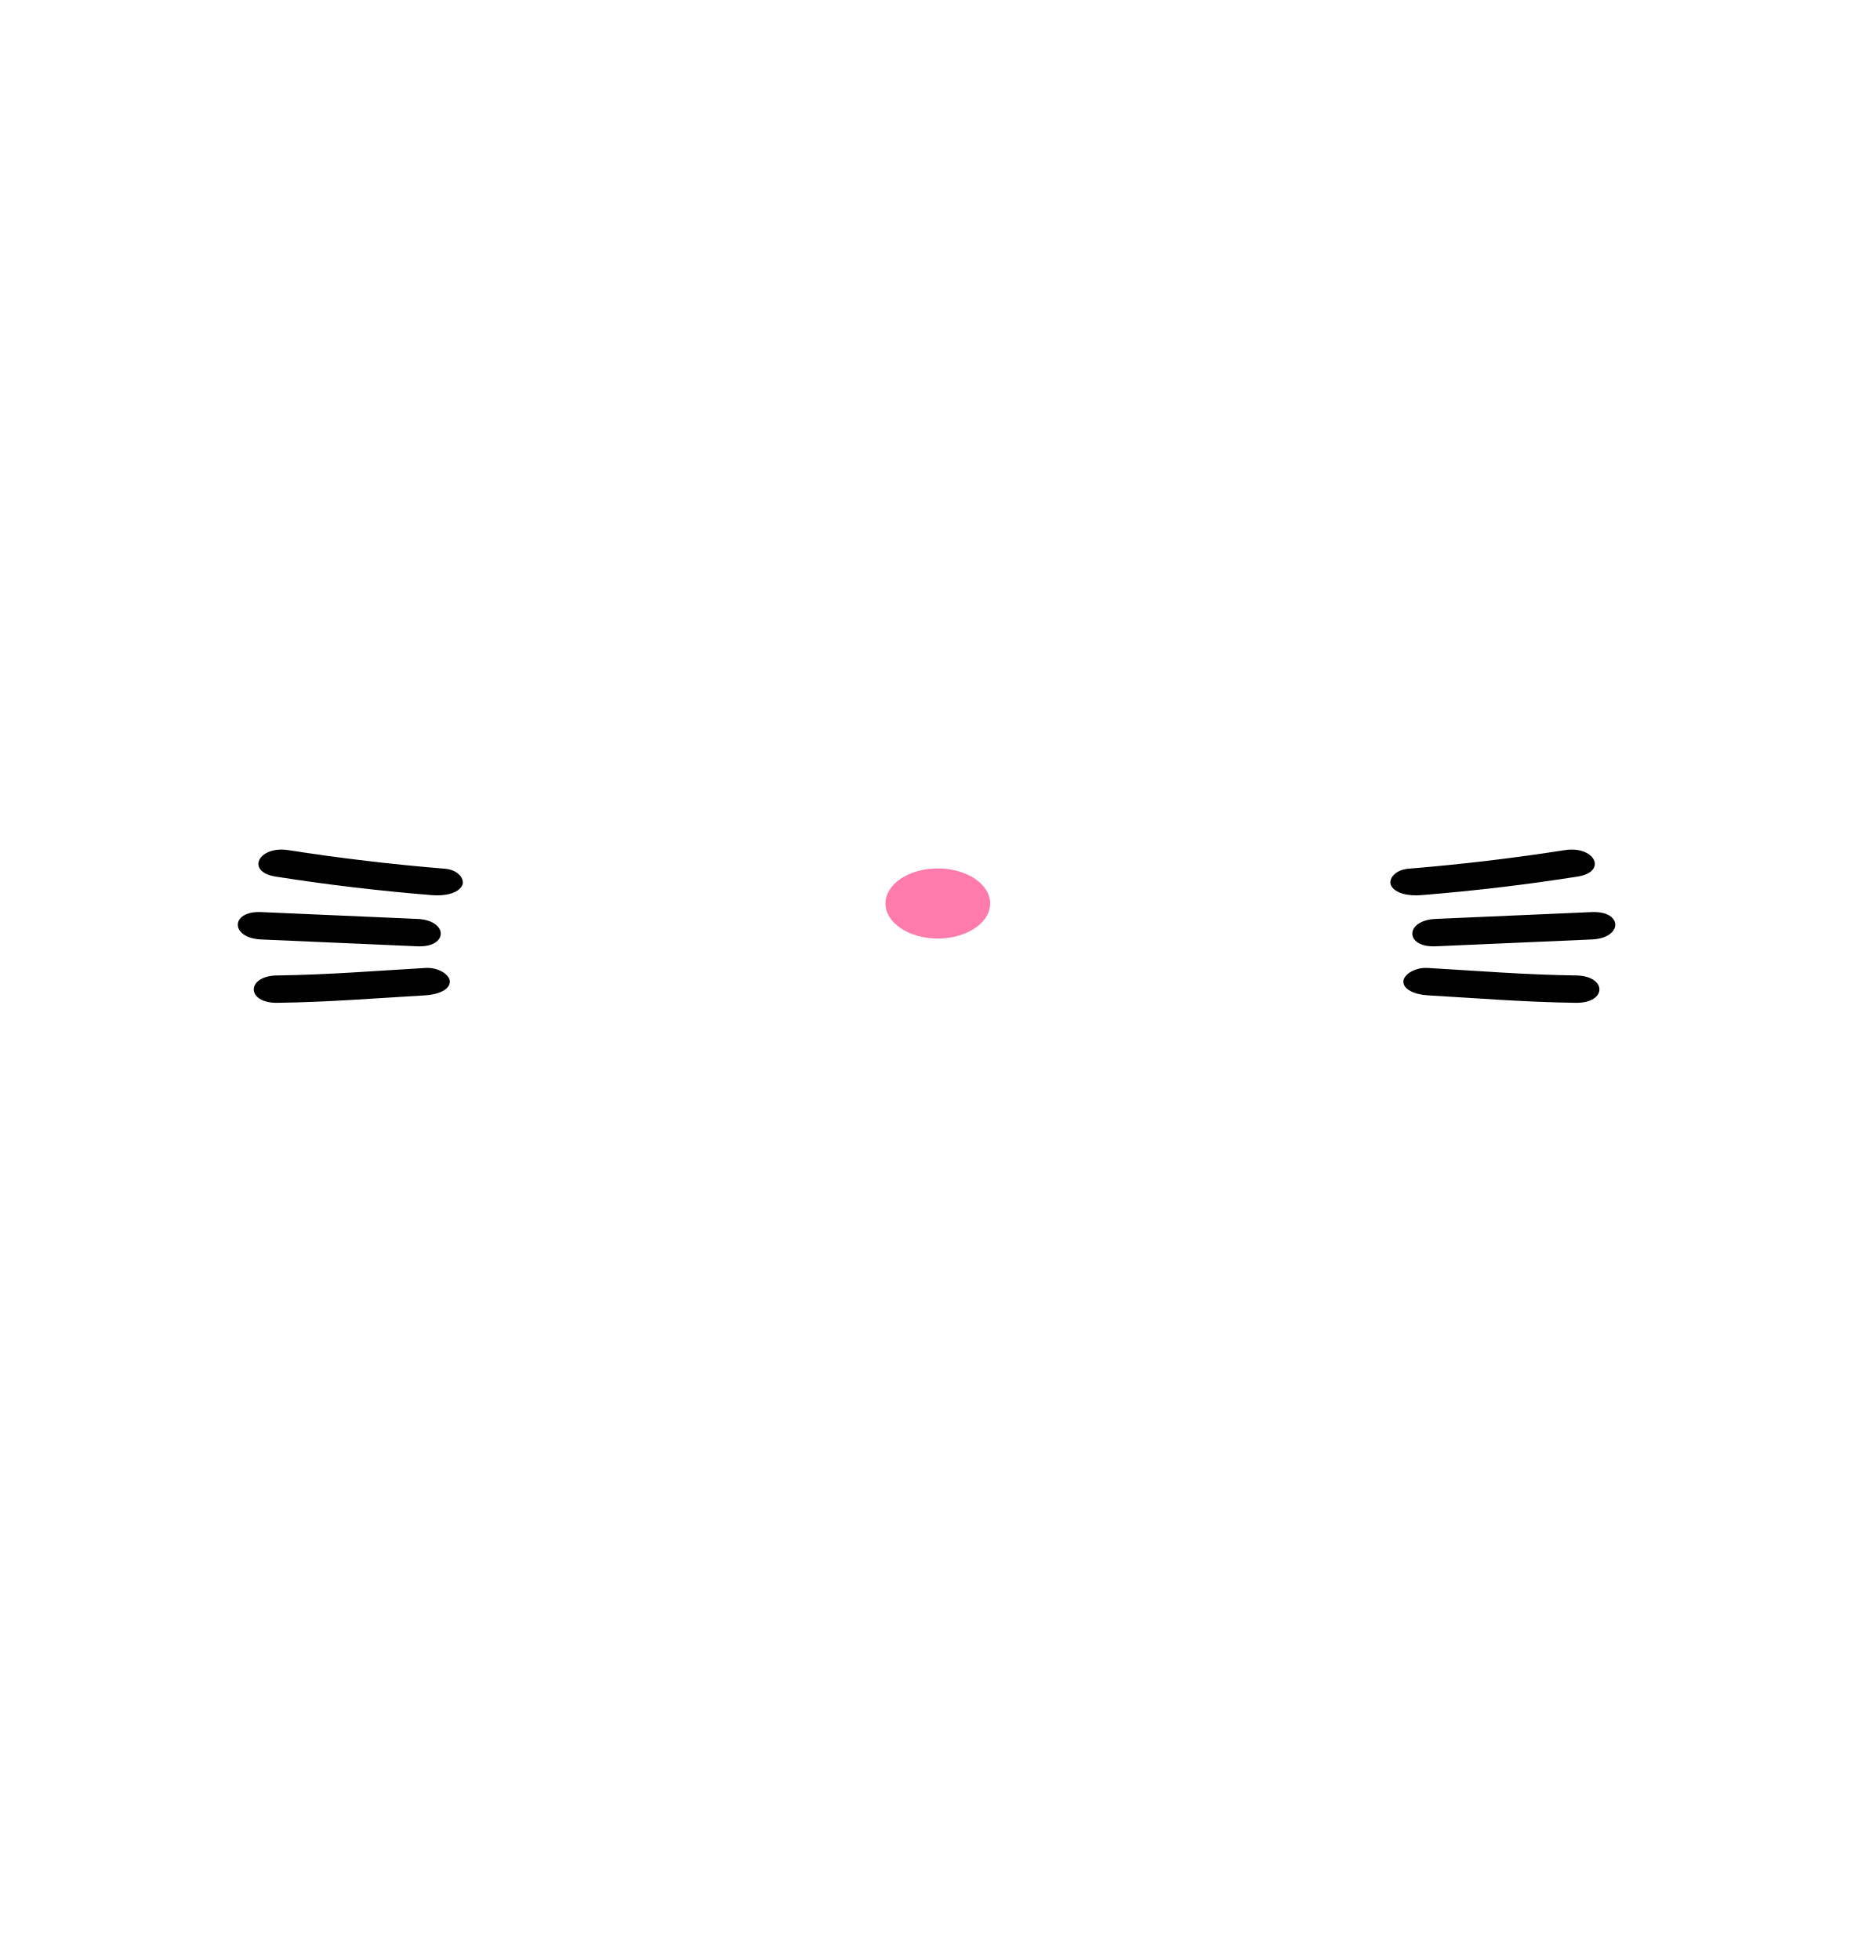
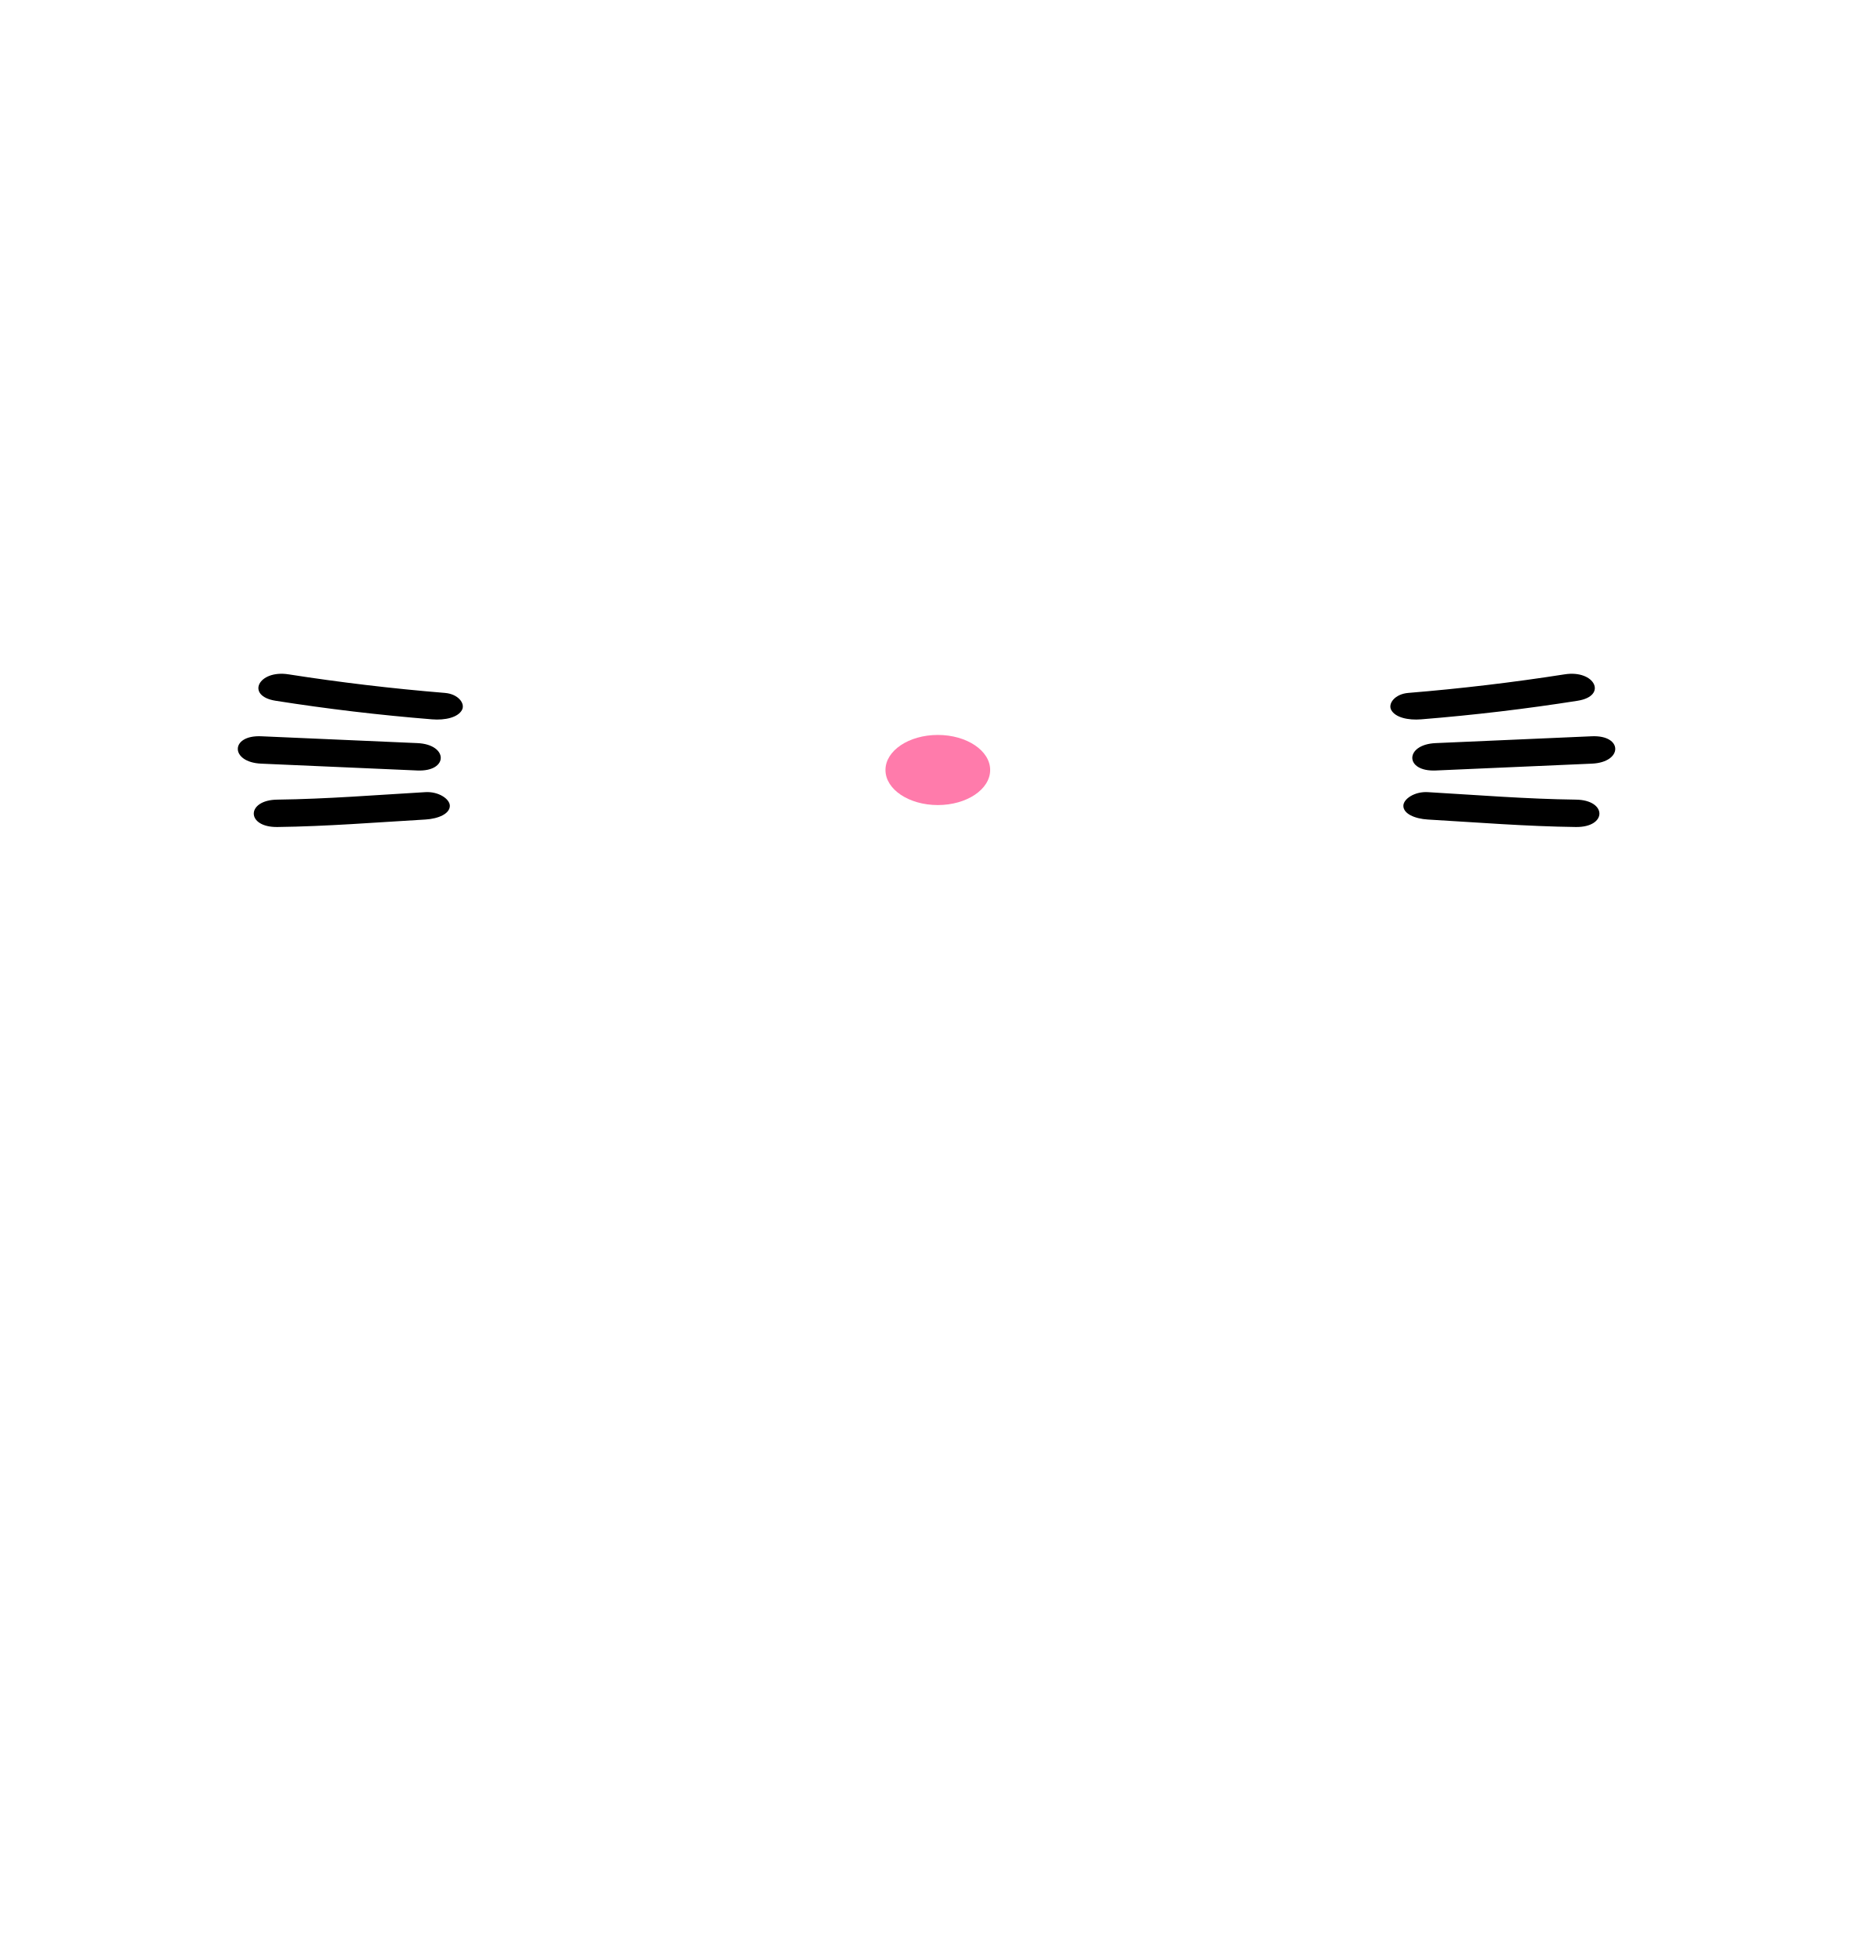
<svg xmlns="http://www.w3.org/2000/svg" viewBox="0 0 576 602">
  <defs>
    <style>
			.n11cls-1{fill:#ff7bab;}
			.n11cls-2{fill:none;}
		</style>
  </defs>
  <g id="Capa_2" data-name="Capa 2">
    <g id="Capa_3" data-name="Capa 3">
-       <path d="M136.71,266.83q-24.36-2-48.07-5.71c-9.3-1.47-13.27,6.64-4,8.11q23.69,3.74,48.06,5.71c4,.33,8-.56,9.23-2.93,1-2-1.24-4.85-5.24-5.18Z" />
-       <path d="M128.18,282.24l-47.94-2.1c-9.62-.42-9.57,8,0,8.41l47.94,2.1c9.63.42,9.58-8,0-8.41Z" />
-       <path d="M130.67,297.3c-15.11.88-30.27,2.11-45.48,2.3-9.63.11-9.67,8.52,0,8.41,15.21-.19,30.37-1.42,45.48-2.3,4-.24,7.5-1.77,7.5-4.21,0-2.09-3.44-4.44-7.5-4.2Z" />
-       <path d="M432.52,266.83q24.36-2,48.07-5.71c9.3-1.47,13.28,6.64,4,8.11q-23.68,3.74-48.06,5.71c-4,.33-8-.56-9.23-2.93-1-2,1.24-4.85,5.24-5.18Z" />
-       <path d="M441,282.24l47.94-2.1c9.63-.42,9.58,8,0,8.41L441,290.65c-9.62.42-9.57-8,0-8.41Z" />
-       <path d="M438.56,297.3c15.11.88,30.27,2.11,45.48,2.3,9.63.11,9.67,8.52,0,8.41-15.21-.19-30.37-1.42-45.48-2.3-4-.24-7.5-1.77-7.5-4.21,0-2.09,3.44-4.44,7.5-4.2Z" />
-       <ellipse class="n11cls-1" cx="288.06" cy="277.5" rx="16.08" ry="10.77" />
+       <path d="M136.71,212.83q-24.36-2-48.07-5.71c-9.3-1.47-13.27,6.64-4,8.11q23.69,3.74,48.06,5.71c4,.33,8-.56,9.23-2.93,1-2-1.24-4.85-5.24-5.18Z" />
+       <path d="M128.18,228.24l-47.94-2.1c-9.62-.42-9.57,8,0,8.41l47.94,2.1c9.63.42,9.58-8,0-8.41Z" />
+       <path d="M130.67,243.3c-15.11.88-30.27,2.11-45.48,2.3-9.63.11-9.67,8.52,0,8.41,15.21-.19,30.37-1.42,45.48-2.3,4-.24,7.5-1.77,7.5-4.21,0-2.09-3.44-4.44-7.5-4.2Z" />
+       <path d="M432.52,212.83q24.36-2,48.07-5.71c9.3-1.47,13.28,6.64,4,8.11q-23.68,3.74-48.06,5.71c-4,.33-8-.56-9.23-2.93-1-2,1.24-4.85,5.24-5.18Z" />
+       <path d="M441,228.24l47.94-2.1c9.63-.42,9.58,8,0,8.41L441,236.65c-9.62.42-9.57-8,0-8.41Z" />
+       <path d="M438.56,243.3c15.11.88,30.27,2.11,45.48,2.3,9.63.11,9.67,8.52,0,8.41-15.21-.19-30.37-1.42-45.48-2.3-4-.24-7.5-1.77-7.5-4.21,0-2.09,3.44-4.44,7.5-4.2Z" />
+       <ellipse class="n11cls-1" cx="288.06" cy="236.5" rx="16.08" ry="10.77" />
      <rect class="n11cls-2" width="576" height="602" />
    </g>
  </g>
</svg>
